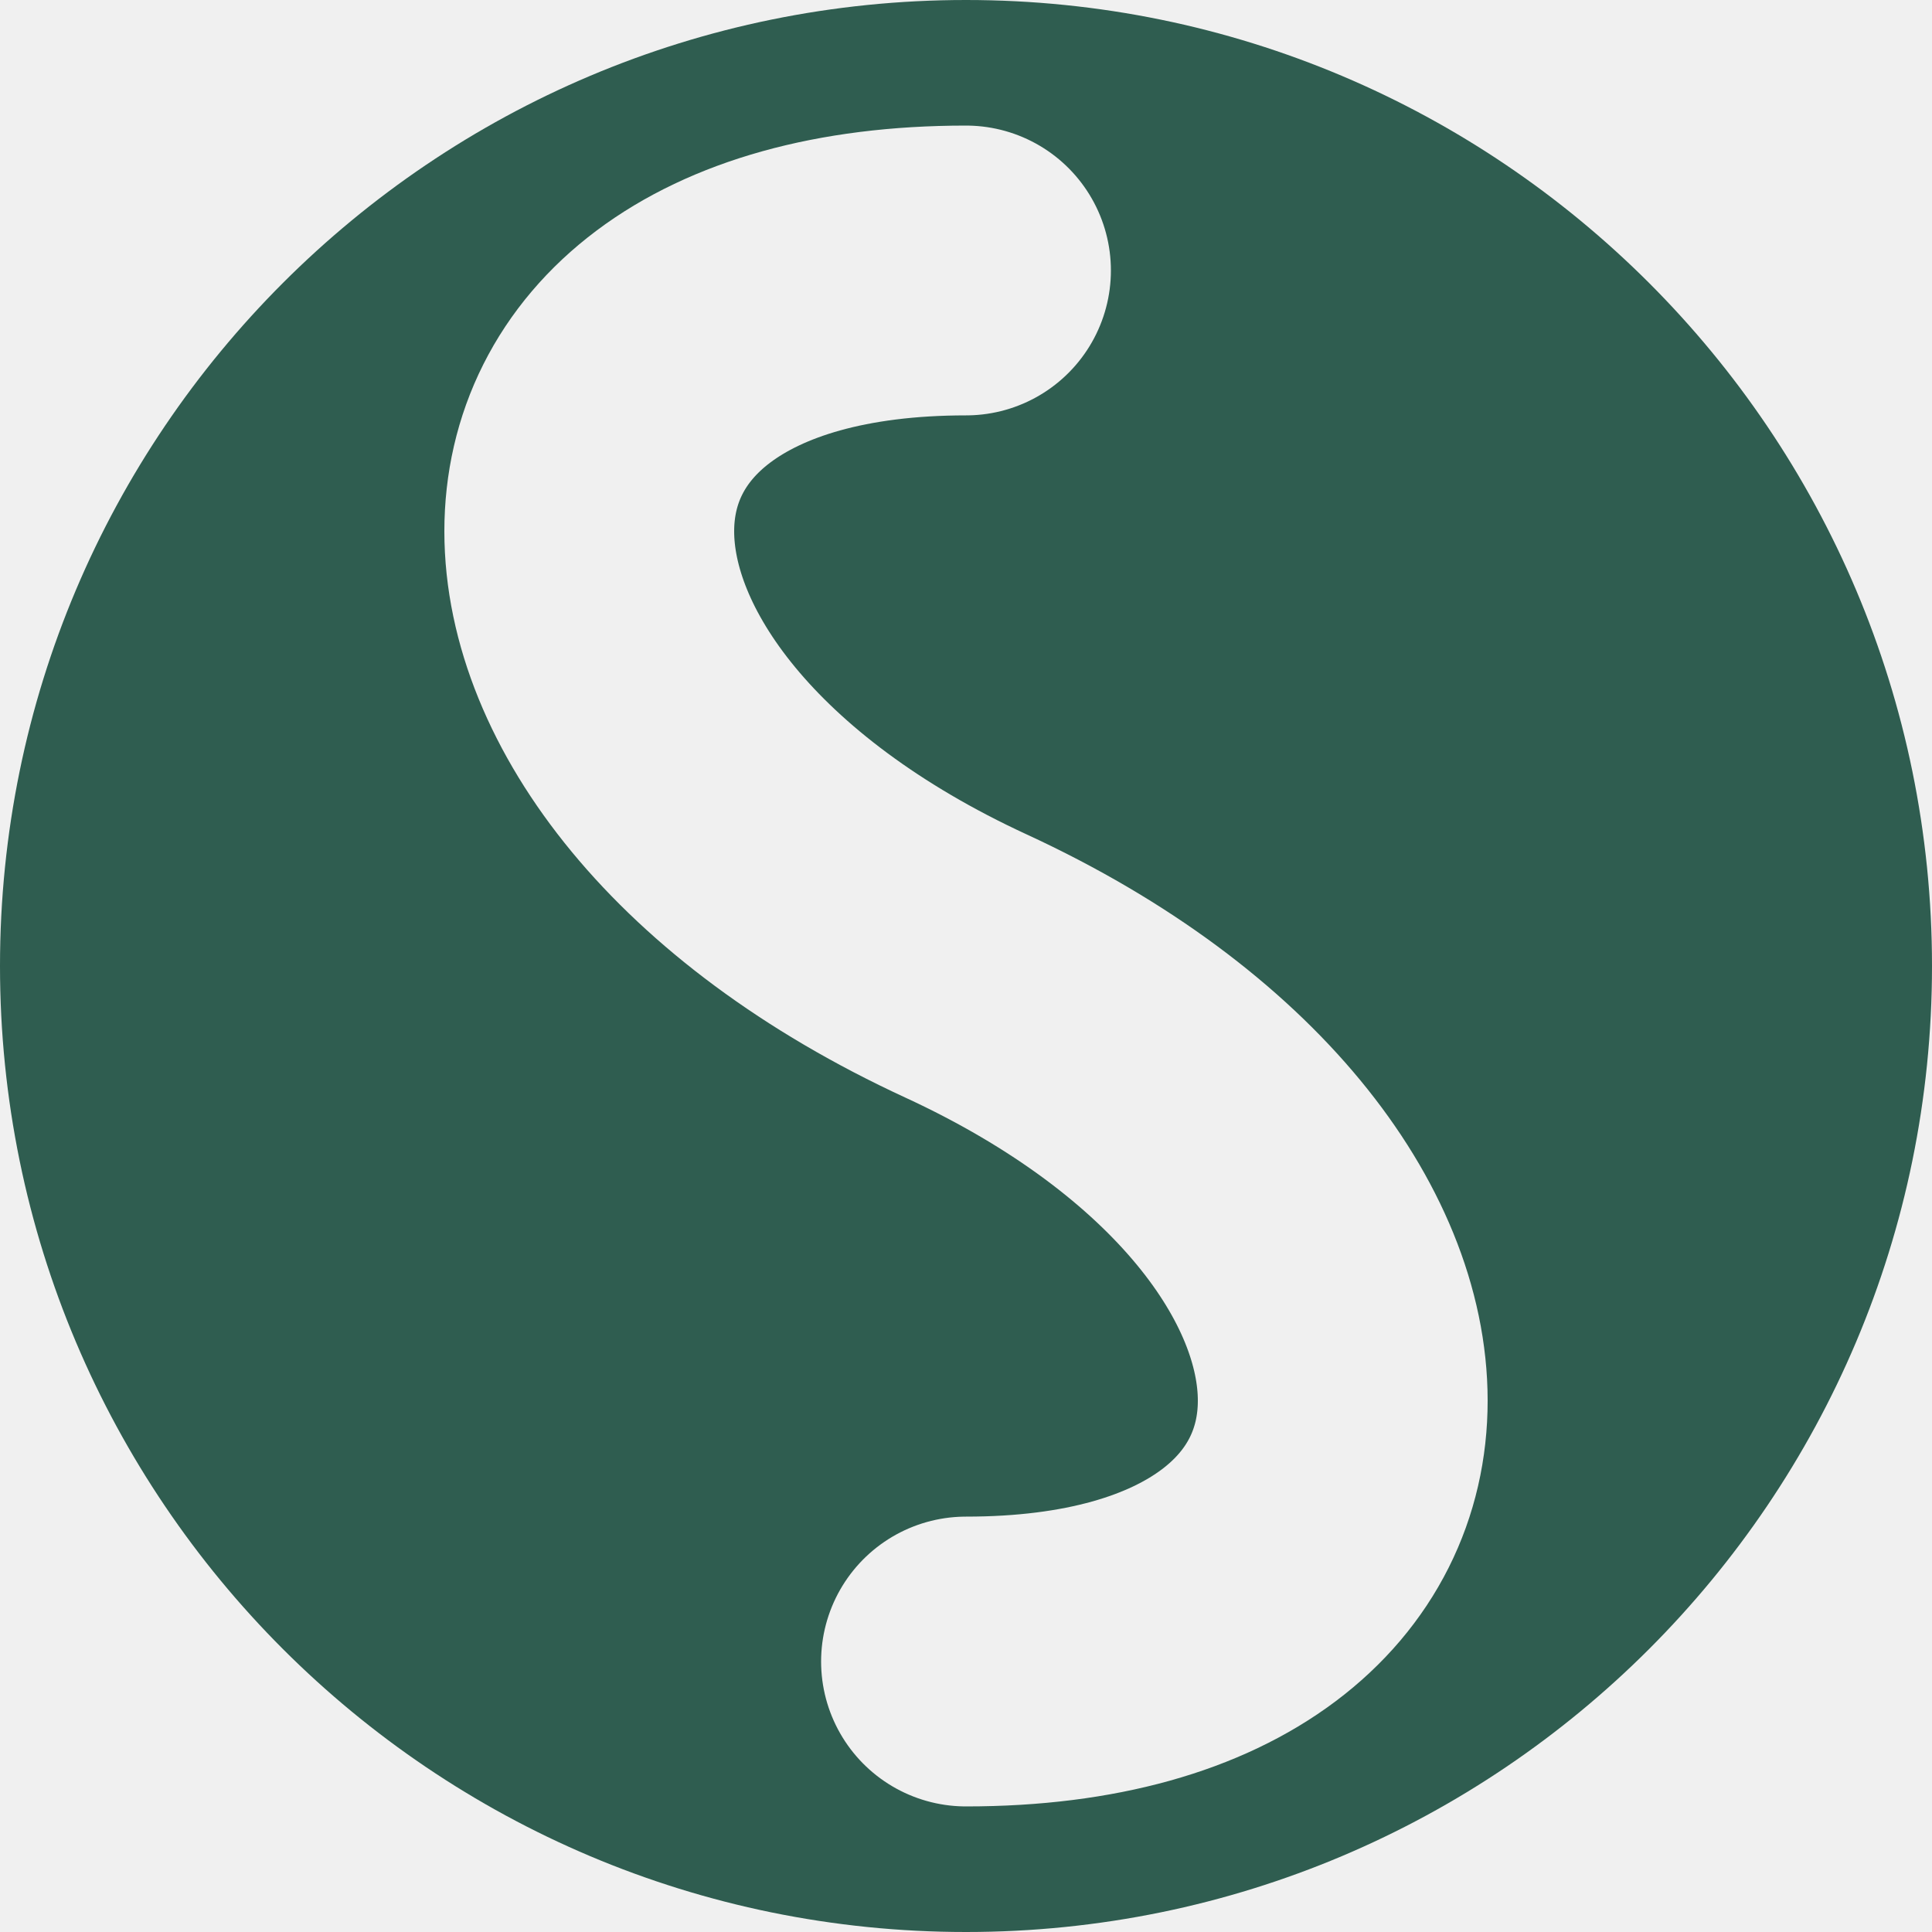
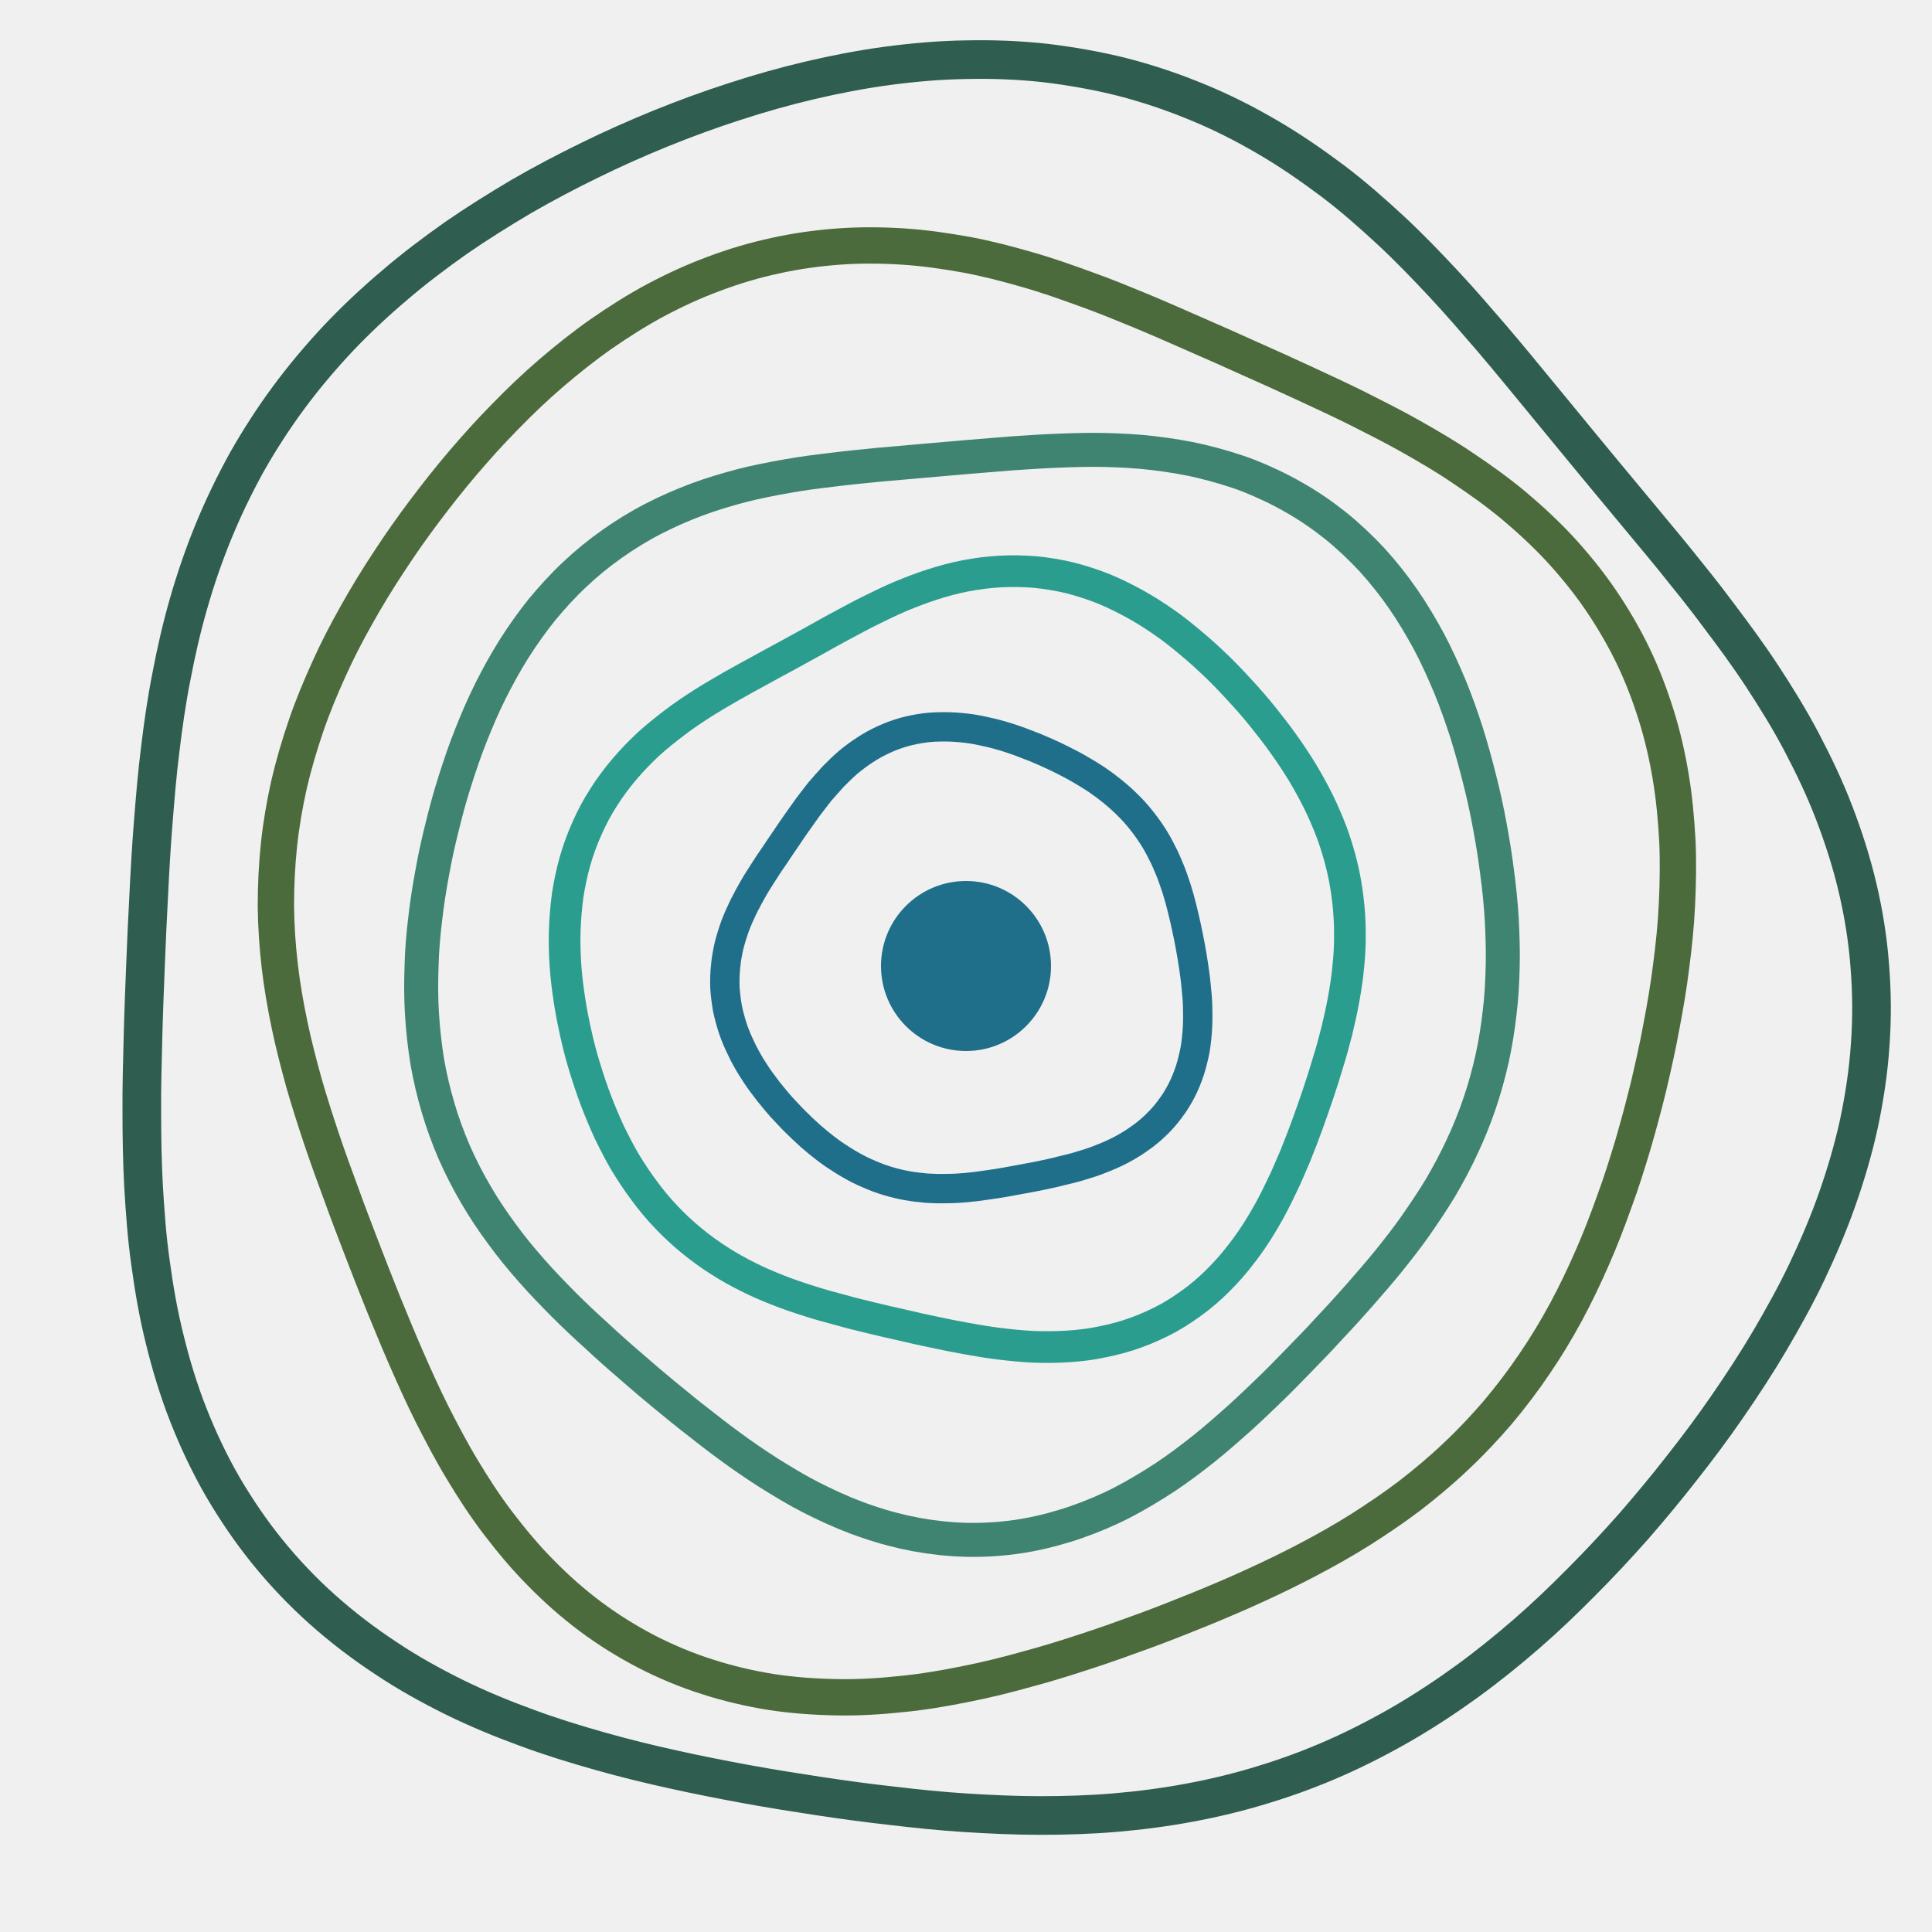
<svg xmlns="http://www.w3.org/2000/svg" viewBox="0 0 100 100" role="img" aria-label="Friends of Healing Springs Natural Area">
-   <defs>
-     <mask id="stream-s-root">
-       <rect width="100" height="100" fill="white" />
-       <path d="M50 14C24 14 24 38 50 50C76 62 76 86 50 86" fill="none" stroke="black" stroke-width="15" stroke-linecap="round" stroke-linejoin="round" />
-     </mask>
-   </defs>
-   <circle cx="50" cy="50" r="50" fill="#2F5D50" mask="url(#stream-s-root)" />
+   <path d="M 96.78 50.00 C 96.89 51.36 96.90 52.74 96.80 54.09 C 96.71 55.45 96.50 56.82 96.22 58.15 C 95.93 59.48 95.54 60.80 95.09 62.08 C 94.64 63.36 94.10 64.62 93.52 65.84 C 92.94 67.06 92.28 68.24 91.60 69.40 C 90.92 70.55 90.19 71.67 89.43 72.77 C 88.68 73.86 87.89 74.92 87.07 75.96 C 86.26 77.00 85.42 78.01 84.56 79.00 C 83.69 79.98 82.80 80.94 81.87 81.87 C 80.95 82.80 80.00 83.71 79.01 84.57 C 78.02 85.43 76.99 86.26 75.93 87.03 C 74.87 87.80 73.76 88.53 72.63 89.19 C 71.49 89.85 70.31 90.46 69.11 90.99 C 67.91 91.52 66.67 91.98 65.42 92.36 C 64.17 92.75 62.88 93.06 61.60 93.30 C 60.32 93.54 59.02 93.71 57.73 93.82 C 56.43 93.93 55.13 93.97 53.85 93.97 C 52.56 93.97 51.28 93.91 50.00 93.83 C 48.72 93.75 47.46 93.62 46.20 93.47 C 44.93 93.33 43.68 93.16 42.42 92.97 C 41.17 92.78 39.91 92.58 38.65 92.35 C 37.39 92.12 36.13 91.87 34.86 91.59 C 33.59 91.31 32.32 91.00 31.05 90.64 C 29.78 90.28 28.50 89.89 27.24 89.42 C 25.98 88.96 24.72 88.44 23.50 87.84 C 22.29 87.24 21.08 86.57 19.95 85.81 C 18.81 85.06 17.71 84.22 16.69 83.31 C 15.67 82.40 14.71 81.39 13.85 80.33 C 12.99 79.27 12.21 78.12 11.52 76.94 C 10.84 75.76 10.25 74.51 9.75 73.24 C 9.25 71.97 8.85 70.65 8.53 69.34 C 8.20 68.03 7.97 66.69 7.79 65.36 C 7.60 64.04 7.51 62.71 7.43 61.41 C 7.36 60.10 7.34 58.80 7.34 57.52 C 7.33 56.24 7.37 54.98 7.40 53.73 C 7.43 52.47 7.48 51.24 7.53 50.00 C 7.58 48.76 7.63 47.54 7.70 46.30 C 7.76 45.06 7.83 43.83 7.93 42.58 C 8.03 41.34 8.13 40.08 8.29 38.82 C 8.44 37.56 8.62 36.29 8.87 35.03 C 9.11 33.76 9.40 32.49 9.76 31.24 C 10.12 29.98 10.55 28.73 11.05 27.51 C 11.55 26.29 12.13 25.09 12.77 23.93 C 13.42 22.78 14.15 21.65 14.94 20.58 C 15.73 19.51 16.60 18.48 17.51 17.51 C 18.43 16.54 19.41 15.62 20.43 14.76 C 21.44 13.89 22.52 13.08 23.61 12.31 C 24.71 11.55 25.85 10.84 27.00 10.16 C 28.16 9.49 29.34 8.87 30.55 8.28 C 31.75 7.69 32.97 7.15 34.22 6.64 C 35.46 6.14 36.73 5.67 38.01 5.26 C 39.29 4.84 40.60 4.47 41.92 4.16 C 43.24 3.85 44.58 3.59 45.92 3.41 C 47.27 3.23 48.64 3.11 50.00 3.09 C 51.36 3.06 52.74 3.11 54.09 3.26 C 55.44 3.42 56.80 3.66 58.11 3.99 C 59.43 4.33 60.73 4.77 61.98 5.29 C 63.23 5.80 64.45 6.42 65.61 7.10 C 66.78 7.78 67.89 8.55 68.96 9.35 C 70.02 10.15 71.02 11.03 71.98 11.92 C 72.94 12.81 73.85 13.76 74.72 14.69 C 75.60 15.63 76.42 16.59 77.24 17.54 C 78.05 18.49 78.83 19.44 79.61 20.39 C 80.39 21.33 81.15 22.27 81.93 23.21 C 82.70 24.15 83.47 25.07 84.25 26.01 C 85.03 26.96 85.82 27.89 86.61 28.86 C 87.39 29.83 88.19 30.81 88.95 31.84 C 89.72 32.86 90.49 33.90 91.21 35.00 C 91.93 36.10 92.63 37.23 93.25 38.41 C 93.87 39.59 94.46 40.82 94.94 42.08 C 95.42 43.33 95.84 44.64 96.15 45.96 C 96.46 47.28 96.68 48.64 96.78 50.00 Z" fill="none" stroke="#2F5D50" stroke-width="2.00" stroke-linejoin="round" />
+   <path d="M 86.50 50.00 C 86.37 51.06 86.19 52.11 85.99 53.15 C 85.80 54.19 85.57 55.21 85.33 56.23 C 85.08 57.25 84.81 58.25 84.52 59.25 C 84.22 60.25 83.91 61.24 83.55 62.21 C 83.20 63.19 82.83 64.16 82.41 65.11 C 81.99 66.07 81.54 67.01 81.05 67.92 C 80.55 68.84 80.01 69.74 79.42 70.60 C 78.84 71.46 78.20 72.30 77.53 73.10 C 76.85 73.89 76.13 74.66 75.37 75.37 C 74.62 76.09 73.81 76.76 72.99 77.40 C 72.16 78.03 71.30 78.61 70.42 79.17 C 69.55 79.72 68.64 80.23 67.73 80.71 C 66.82 81.19 65.89 81.64 64.95 82.07 C 64.02 82.50 63.07 82.90 62.12 83.29 C 61.16 83.68 60.20 84.06 59.22 84.42 C 58.24 84.78 57.26 85.13 56.25 85.46 C 55.25 85.79 54.23 86.11 53.18 86.39 C 52.14 86.68 51.08 86.95 50.00 87.16 C 48.92 87.38 47.82 87.57 46.70 87.68 C 45.59 87.80 44.45 87.87 43.33 87.85 C 42.20 87.83 41.05 87.75 39.93 87.58 C 38.81 87.40 37.69 87.14 36.61 86.79 C 35.53 86.45 34.46 86.00 33.45 85.48 C 32.45 84.96 31.47 84.35 30.56 83.67 C 29.65 82.99 28.79 82.23 28.00 81.42 C 27.20 80.62 26.47 79.74 25.79 78.85 C 25.11 77.96 24.50 77.02 23.93 76.07 C 23.36 75.13 22.85 74.15 22.36 73.19 C 21.88 72.23 21.44 71.25 21.02 70.29 C 20.60 69.33 20.21 68.37 19.82 67.42 C 19.44 66.47 19.07 65.53 18.71 64.59 C 18.35 63.65 17.99 62.72 17.65 61.77 C 17.30 60.83 16.96 59.89 16.64 58.94 C 16.32 57.98 16.01 57.02 15.73 56.04 C 15.46 55.06 15.20 54.07 14.99 53.06 C 14.78 52.06 14.60 51.03 14.48 50.00 C 14.36 48.97 14.29 47.92 14.28 46.88 C 14.28 45.83 14.33 44.77 14.44 43.73 C 14.55 42.69 14.73 41.64 14.96 40.61 C 15.20 39.58 15.50 38.56 15.84 37.57 C 16.18 36.57 16.59 35.59 17.03 34.62 C 17.46 33.66 17.95 32.72 18.47 31.80 C 18.99 30.87 19.54 29.97 20.13 29.08 C 20.71 28.19 21.32 27.32 21.96 26.47 C 22.60 25.62 23.26 24.78 23.96 23.96 C 24.66 23.14 25.38 22.34 26.14 21.57 C 26.90 20.79 27.69 20.03 28.52 19.32 C 29.35 18.61 30.21 17.92 31.11 17.29 C 32.02 16.66 32.96 16.06 33.93 15.54 C 34.91 15.02 35.92 14.55 36.96 14.17 C 37.99 13.78 39.07 13.46 40.15 13.23 C 41.23 12.99 42.33 12.84 43.43 12.76 C 44.53 12.68 45.65 12.69 46.74 12.76 C 47.84 12.83 48.93 12.99 50.00 13.18 C 51.07 13.38 52.12 13.65 53.15 13.95 C 54.18 14.24 55.19 14.60 56.18 14.96 C 57.17 15.31 58.13 15.71 59.08 16.10 C 60.04 16.50 60.97 16.91 61.90 17.32 C 62.83 17.72 63.74 18.13 64.67 18.55 C 65.59 18.96 66.51 19.37 67.43 19.80 C 68.36 20.23 69.29 20.66 70.22 21.12 C 71.15 21.59 72.09 22.06 73.01 22.58 C 73.93 23.10 74.86 23.64 75.75 24.25 C 76.65 24.85 77.54 25.49 78.38 26.19 C 79.21 26.89 80.03 27.65 80.77 28.45 C 81.51 29.26 82.22 30.13 82.84 31.04 C 83.46 31.95 84.03 32.92 84.51 33.91 C 84.99 34.90 85.39 35.95 85.72 37.00 C 86.05 38.05 86.30 39.14 86.48 40.23 C 86.66 41.31 86.76 42.42 86.82 43.51 C 86.87 44.60 86.85 45.70 86.80 46.78 C 86.75 47.86 86.64 48.94 86.50 50.00 Z" fill="none" stroke="#4C6B3C" stroke-width="1.88" stroke-linejoin="round" />
+   <path d="M 77.78 50.00 C 77.76 50.81 77.72 51.62 77.62 52.42 C 77.53 53.22 77.40 54.02 77.23 54.80 C 77.05 55.59 76.84 56.36 76.58 57.12 C 76.32 57.88 76.02 58.63 75.68 59.35 C 75.35 60.07 74.97 60.77 74.57 61.46 C 74.16 62.14 73.72 62.79 73.27 63.44 C 72.82 64.08 72.34 64.69 71.85 65.30 C 71.36 65.90 70.85 66.49 70.34 67.07 C 69.83 67.65 69.31 68.22 68.78 68.78 C 68.26 69.35 67.72 69.91 67.17 70.47 C 66.63 71.03 66.08 71.59 65.50 72.14 C 64.93 72.69 64.34 73.25 63.73 73.78 C 63.12 74.32 62.49 74.86 61.83 75.36 C 61.17 75.87 60.48 76.37 59.76 76.81 C 59.04 77.26 58.29 77.69 57.52 78.05 C 56.74 78.41 55.93 78.73 55.11 78.98 C 54.29 79.23 53.44 79.43 52.59 79.55 C 51.73 79.67 50.86 79.72 50.00 79.70 C 49.14 79.68 48.27 79.58 47.43 79.43 C 46.58 79.27 45.74 79.05 44.93 78.77 C 44.11 78.50 43.32 78.16 42.55 77.79 C 41.79 77.43 41.04 77.01 40.33 76.57 C 39.61 76.14 38.92 75.67 38.25 75.20 C 37.58 74.72 36.93 74.23 36.30 73.73 C 35.66 73.24 35.05 72.74 34.43 72.23 C 33.82 71.73 33.22 71.22 32.63 70.70 C 32.03 70.19 31.45 69.67 30.87 69.13 C 30.28 68.60 29.71 68.06 29.15 67.50 C 28.59 66.93 28.03 66.36 27.50 65.75 C 26.97 65.15 26.45 64.52 25.98 63.87 C 25.50 63.22 25.04 62.54 24.63 61.83 C 24.22 61.13 23.84 60.39 23.51 59.64 C 23.19 58.89 22.90 58.11 22.67 57.32 C 22.44 56.54 22.25 55.73 22.11 54.92 C 21.98 54.11 21.89 53.28 21.84 52.46 C 21.79 51.64 21.79 50.82 21.82 50.00 C 21.84 49.18 21.91 48.36 22.01 47.55 C 22.10 46.74 22.23 45.93 22.38 45.13 C 22.52 44.33 22.70 43.53 22.90 42.74 C 23.09 41.95 23.31 41.16 23.56 40.38 C 23.81 39.60 24.07 38.82 24.38 38.05 C 24.68 37.29 25.01 36.52 25.38 35.78 C 25.75 35.04 26.15 34.31 26.59 33.61 C 27.03 32.91 27.52 32.22 28.04 31.57 C 28.57 30.93 29.13 30.31 29.74 29.74 C 30.34 29.17 30.99 28.64 31.67 28.16 C 32.35 27.68 33.06 27.24 33.80 26.86 C 34.53 26.48 35.29 26.15 36.06 25.86 C 36.83 25.57 37.62 25.34 38.41 25.13 C 39.19 24.93 39.98 24.78 40.77 24.64 C 41.55 24.50 42.34 24.40 43.12 24.31 C 43.89 24.21 44.66 24.14 45.43 24.06 C 46.19 23.99 46.95 23.93 47.71 23.86 C 48.48 23.79 49.23 23.73 50.00 23.66 C 50.77 23.60 51.54 23.53 52.32 23.47 C 53.10 23.42 53.90 23.36 54.70 23.33 C 55.51 23.30 56.33 23.27 57.16 23.29 C 57.98 23.31 58.83 23.35 59.66 23.45 C 60.50 23.55 61.35 23.68 62.18 23.88 C 63.01 24.08 63.84 24.32 64.65 24.63 C 65.45 24.95 66.24 25.32 66.98 25.75 C 67.73 26.17 68.45 26.67 69.13 27.21 C 69.80 27.75 70.43 28.35 71.02 28.98 C 71.60 29.62 72.14 30.30 72.63 31.01 C 73.12 31.72 73.56 32.46 73.97 33.22 C 74.37 33.97 74.72 34.76 75.05 35.54 C 75.37 36.32 75.65 37.12 75.91 37.92 C 76.16 38.72 76.38 39.52 76.58 40.32 C 76.79 41.13 76.96 41.93 77.11 42.74 C 77.26 43.54 77.39 44.35 77.49 45.15 C 77.60 45.96 77.68 46.77 77.73 47.57 C 77.77 48.38 77.80 49.19 77.78 50.00 Z" fill="none" stroke="#3F8471" stroke-width="1.76" stroke-linejoin="round" />
+   <path d="M 69.79 50.00 C 69.74 50.57 69.65 51.15 69.55 51.71 C 69.45 52.27 69.32 52.83 69.19 53.38 C 69.05 53.93 68.90 54.48 68.73 55.02 C 68.57 55.56 68.40 56.10 68.22 56.63 C 68.04 57.17 67.85 57.70 67.66 58.23 C 67.46 58.77 67.26 59.30 67.04 59.84 C 66.81 60.37 66.59 60.91 66.33 61.43 C 66.08 61.96 65.81 62.50 65.51 63.01 C 65.21 63.53 64.89 64.04 64.53 64.53 C 64.17 65.02 63.79 65.50 63.37 65.94 C 62.96 66.38 62.51 66.80 62.03 67.18 C 61.55 67.55 61.04 67.90 60.51 68.20 C 59.98 68.49 59.41 68.75 58.84 68.96 C 58.27 69.17 57.68 69.33 57.08 69.45 C 56.49 69.58 55.88 69.65 55.28 69.69 C 54.68 69.73 54.07 69.73 53.47 69.71 C 52.88 69.68 52.29 69.62 51.71 69.55 C 51.13 69.48 50.56 69.38 50.00 69.28 C 49.44 69.18 48.89 69.07 48.34 68.95 C 47.80 68.84 47.26 68.72 46.72 68.59 C 46.18 68.47 45.65 68.35 45.12 68.22 C 44.58 68.09 44.05 67.96 43.52 67.81 C 42.98 67.67 42.44 67.52 41.91 67.35 C 41.37 67.18 40.83 67.00 40.30 66.79 C 39.77 66.58 39.24 66.36 38.73 66.10 C 38.21 65.84 37.70 65.56 37.21 65.24 C 36.72 64.93 36.24 64.58 35.79 64.21 C 35.34 63.84 34.90 63.43 34.50 63.01 C 34.09 62.58 33.71 62.13 33.36 61.65 C 33.00 61.18 32.68 60.68 32.37 60.18 C 32.07 59.67 31.80 59.14 31.54 58.61 C 31.29 58.07 31.06 57.52 30.85 56.97 C 30.64 56.42 30.45 55.85 30.28 55.29 C 30.10 54.72 29.95 54.14 29.82 53.56 C 29.69 52.98 29.57 52.39 29.48 51.80 C 29.39 51.20 29.31 50.60 29.27 50.00 C 29.23 49.40 29.21 48.79 29.23 48.18 C 29.25 47.58 29.30 46.97 29.38 46.36 C 29.47 45.76 29.60 45.16 29.76 44.58 C 29.93 43.99 30.14 43.41 30.39 42.86 C 30.63 42.31 30.92 41.77 31.25 41.26 C 31.57 40.75 31.94 40.26 32.33 39.80 C 32.72 39.34 33.14 38.91 33.58 38.50 C 34.02 38.10 34.49 37.73 34.95 37.38 C 35.42 37.02 35.91 36.70 36.39 36.39 C 36.88 36.08 37.37 35.80 37.85 35.52 C 38.34 35.24 38.82 34.98 39.30 34.72 C 39.78 34.45 40.25 34.20 40.73 33.94 C 41.20 33.68 41.67 33.42 42.15 33.16 C 42.62 32.89 43.10 32.63 43.58 32.37 C 44.07 32.11 44.56 31.84 45.07 31.59 C 45.57 31.34 46.09 31.09 46.63 30.86 C 47.16 30.64 47.71 30.43 48.27 30.25 C 48.83 30.07 49.41 29.91 50.00 29.80 C 50.59 29.69 51.19 29.61 51.79 29.58 C 52.39 29.55 53.00 29.56 53.59 29.61 C 54.19 29.67 54.80 29.77 55.38 29.91 C 55.97 30.06 56.55 30.25 57.11 30.47 C 57.67 30.70 58.21 30.97 58.74 31.26 C 59.27 31.55 59.78 31.88 60.27 32.22 C 60.76 32.56 61.23 32.94 61.68 33.32 C 62.14 33.70 62.57 34.10 63.00 34.51 C 63.42 34.92 63.83 35.35 64.22 35.78 C 64.62 36.21 65.00 36.65 65.37 37.11 C 65.73 37.56 66.09 38.02 66.43 38.50 C 66.77 38.97 67.09 39.46 67.40 39.96 C 67.70 40.46 67.98 40.97 68.24 41.49 C 68.50 42.02 68.73 42.56 68.94 43.11 C 69.14 43.66 69.31 44.22 69.45 44.79 C 69.59 45.36 69.69 45.94 69.76 46.52 C 69.83 47.09 69.87 47.68 69.87 48.26 C 69.88 48.84 69.85 49.43 69.79 50.00 Z" fill="none" stroke="#2A9D8F" stroke-width="1.64" stroke-linejoin="round" />
+   <path d="M 61.78 50.00 C 61.83 50.34 61.88 50.69 61.91 51.04 C 61.95 51.39 61.98 51.75 61.99 52.11 C 62.00 52.48 62.00 52.84 61.98 53.21 C 61.96 53.58 61.92 53.95 61.86 54.32 C 61.79 54.68 61.70 55.05 61.59 55.40 C 61.47 55.76 61.33 56.11 61.16 56.44 C 60.99 56.77 60.79 57.10 60.56 57.40 C 60.34 57.70 60.09 57.98 59.82 58.24 C 59.55 58.50 59.26 58.74 58.95 58.95 C 58.65 59.17 58.32 59.36 58.00 59.53 C 57.67 59.70 57.33 59.85 56.99 59.98 C 56.65 60.12 56.31 60.23 55.97 60.33 C 55.62 60.44 55.28 60.52 54.94 60.60 C 54.61 60.69 54.27 60.76 53.94 60.83 C 53.61 60.90 53.28 60.96 52.95 61.02 C 52.63 61.08 52.30 61.14 51.97 61.20 C 51.65 61.25 51.32 61.31 50.99 61.35 C 50.66 61.40 50.33 61.44 50.00 61.47 C 49.67 61.50 49.33 61.52 48.99 61.52 C 48.65 61.53 48.31 61.52 47.97 61.50 C 47.63 61.47 47.29 61.43 46.95 61.37 C 46.62 61.31 46.28 61.23 45.95 61.13 C 45.62 61.03 45.29 60.91 44.98 60.77 C 44.66 60.64 44.35 60.48 44.05 60.31 C 43.75 60.14 43.45 59.95 43.17 59.76 C 42.88 59.56 42.61 59.35 42.34 59.13 C 42.07 58.91 41.81 58.68 41.56 58.44 C 41.31 58.20 41.06 57.96 40.82 57.70 C 40.58 57.45 40.34 57.19 40.12 56.92 C 39.89 56.65 39.67 56.37 39.46 56.08 C 39.25 55.80 39.05 55.50 38.86 55.19 C 38.68 54.89 38.50 54.57 38.35 54.24 C 38.19 53.92 38.05 53.58 37.93 53.23 C 37.82 52.89 37.72 52.53 37.65 52.18 C 37.59 51.82 37.54 51.45 37.52 51.09 C 37.51 50.73 37.52 50.36 37.56 50.00 C 37.59 49.64 37.66 49.28 37.74 48.93 C 37.83 48.58 37.94 48.23 38.06 47.90 C 38.19 47.56 38.34 47.23 38.49 46.92 C 38.65 46.60 38.82 46.29 38.99 45.99 C 39.16 45.69 39.35 45.40 39.53 45.12 C 39.71 44.83 39.90 44.55 40.09 44.28 C 40.27 44.00 40.46 43.73 40.65 43.45 C 40.83 43.18 41.02 42.90 41.21 42.63 C 41.41 42.35 41.60 42.08 41.80 41.80 C 42.01 41.53 42.21 41.25 42.43 40.98 C 42.66 40.72 42.89 40.45 43.13 40.19 C 43.38 39.94 43.64 39.68 43.91 39.45 C 44.19 39.22 44.48 39.00 44.78 38.81 C 45.08 38.61 45.41 38.43 45.74 38.28 C 46.06 38.13 46.41 38.00 46.76 37.90 C 47.11 37.80 47.47 37.73 47.83 37.68 C 48.19 37.63 48.55 37.62 48.92 37.62 C 49.28 37.62 49.64 37.65 50.00 37.69 C 50.36 37.73 50.71 37.80 51.06 37.88 C 51.41 37.95 51.75 38.05 52.09 38.15 C 52.43 38.26 52.76 38.37 53.08 38.50 C 53.41 38.62 53.73 38.75 54.04 38.89 C 54.36 39.03 54.67 39.17 54.98 39.33 C 55.28 39.48 55.59 39.64 55.88 39.81 C 56.18 39.98 56.47 40.16 56.76 40.35 C 57.04 40.54 57.32 40.75 57.58 40.96 C 57.85 41.18 58.11 41.41 58.35 41.65 C 58.60 41.89 58.83 42.15 59.04 42.41 C 59.26 42.68 59.46 42.96 59.65 43.25 C 59.83 43.53 60.00 43.83 60.15 44.14 C 60.31 44.44 60.44 44.76 60.57 45.07 C 60.70 45.39 60.80 45.71 60.91 46.03 C 61.01 46.35 61.10 46.68 61.18 47.00 C 61.26 47.33 61.34 47.66 61.41 47.99 C 61.48 48.32 61.55 48.65 61.61 48.98 C 61.67 49.32 61.73 49.66 61.78 50.00 Z" fill="none" stroke="#1F6F8B" stroke-width="1.52" stroke-linejoin="round" />
+   <circle cx="50" cy="50" r="4.4" fill="#1F6F8B" />
</svg>
